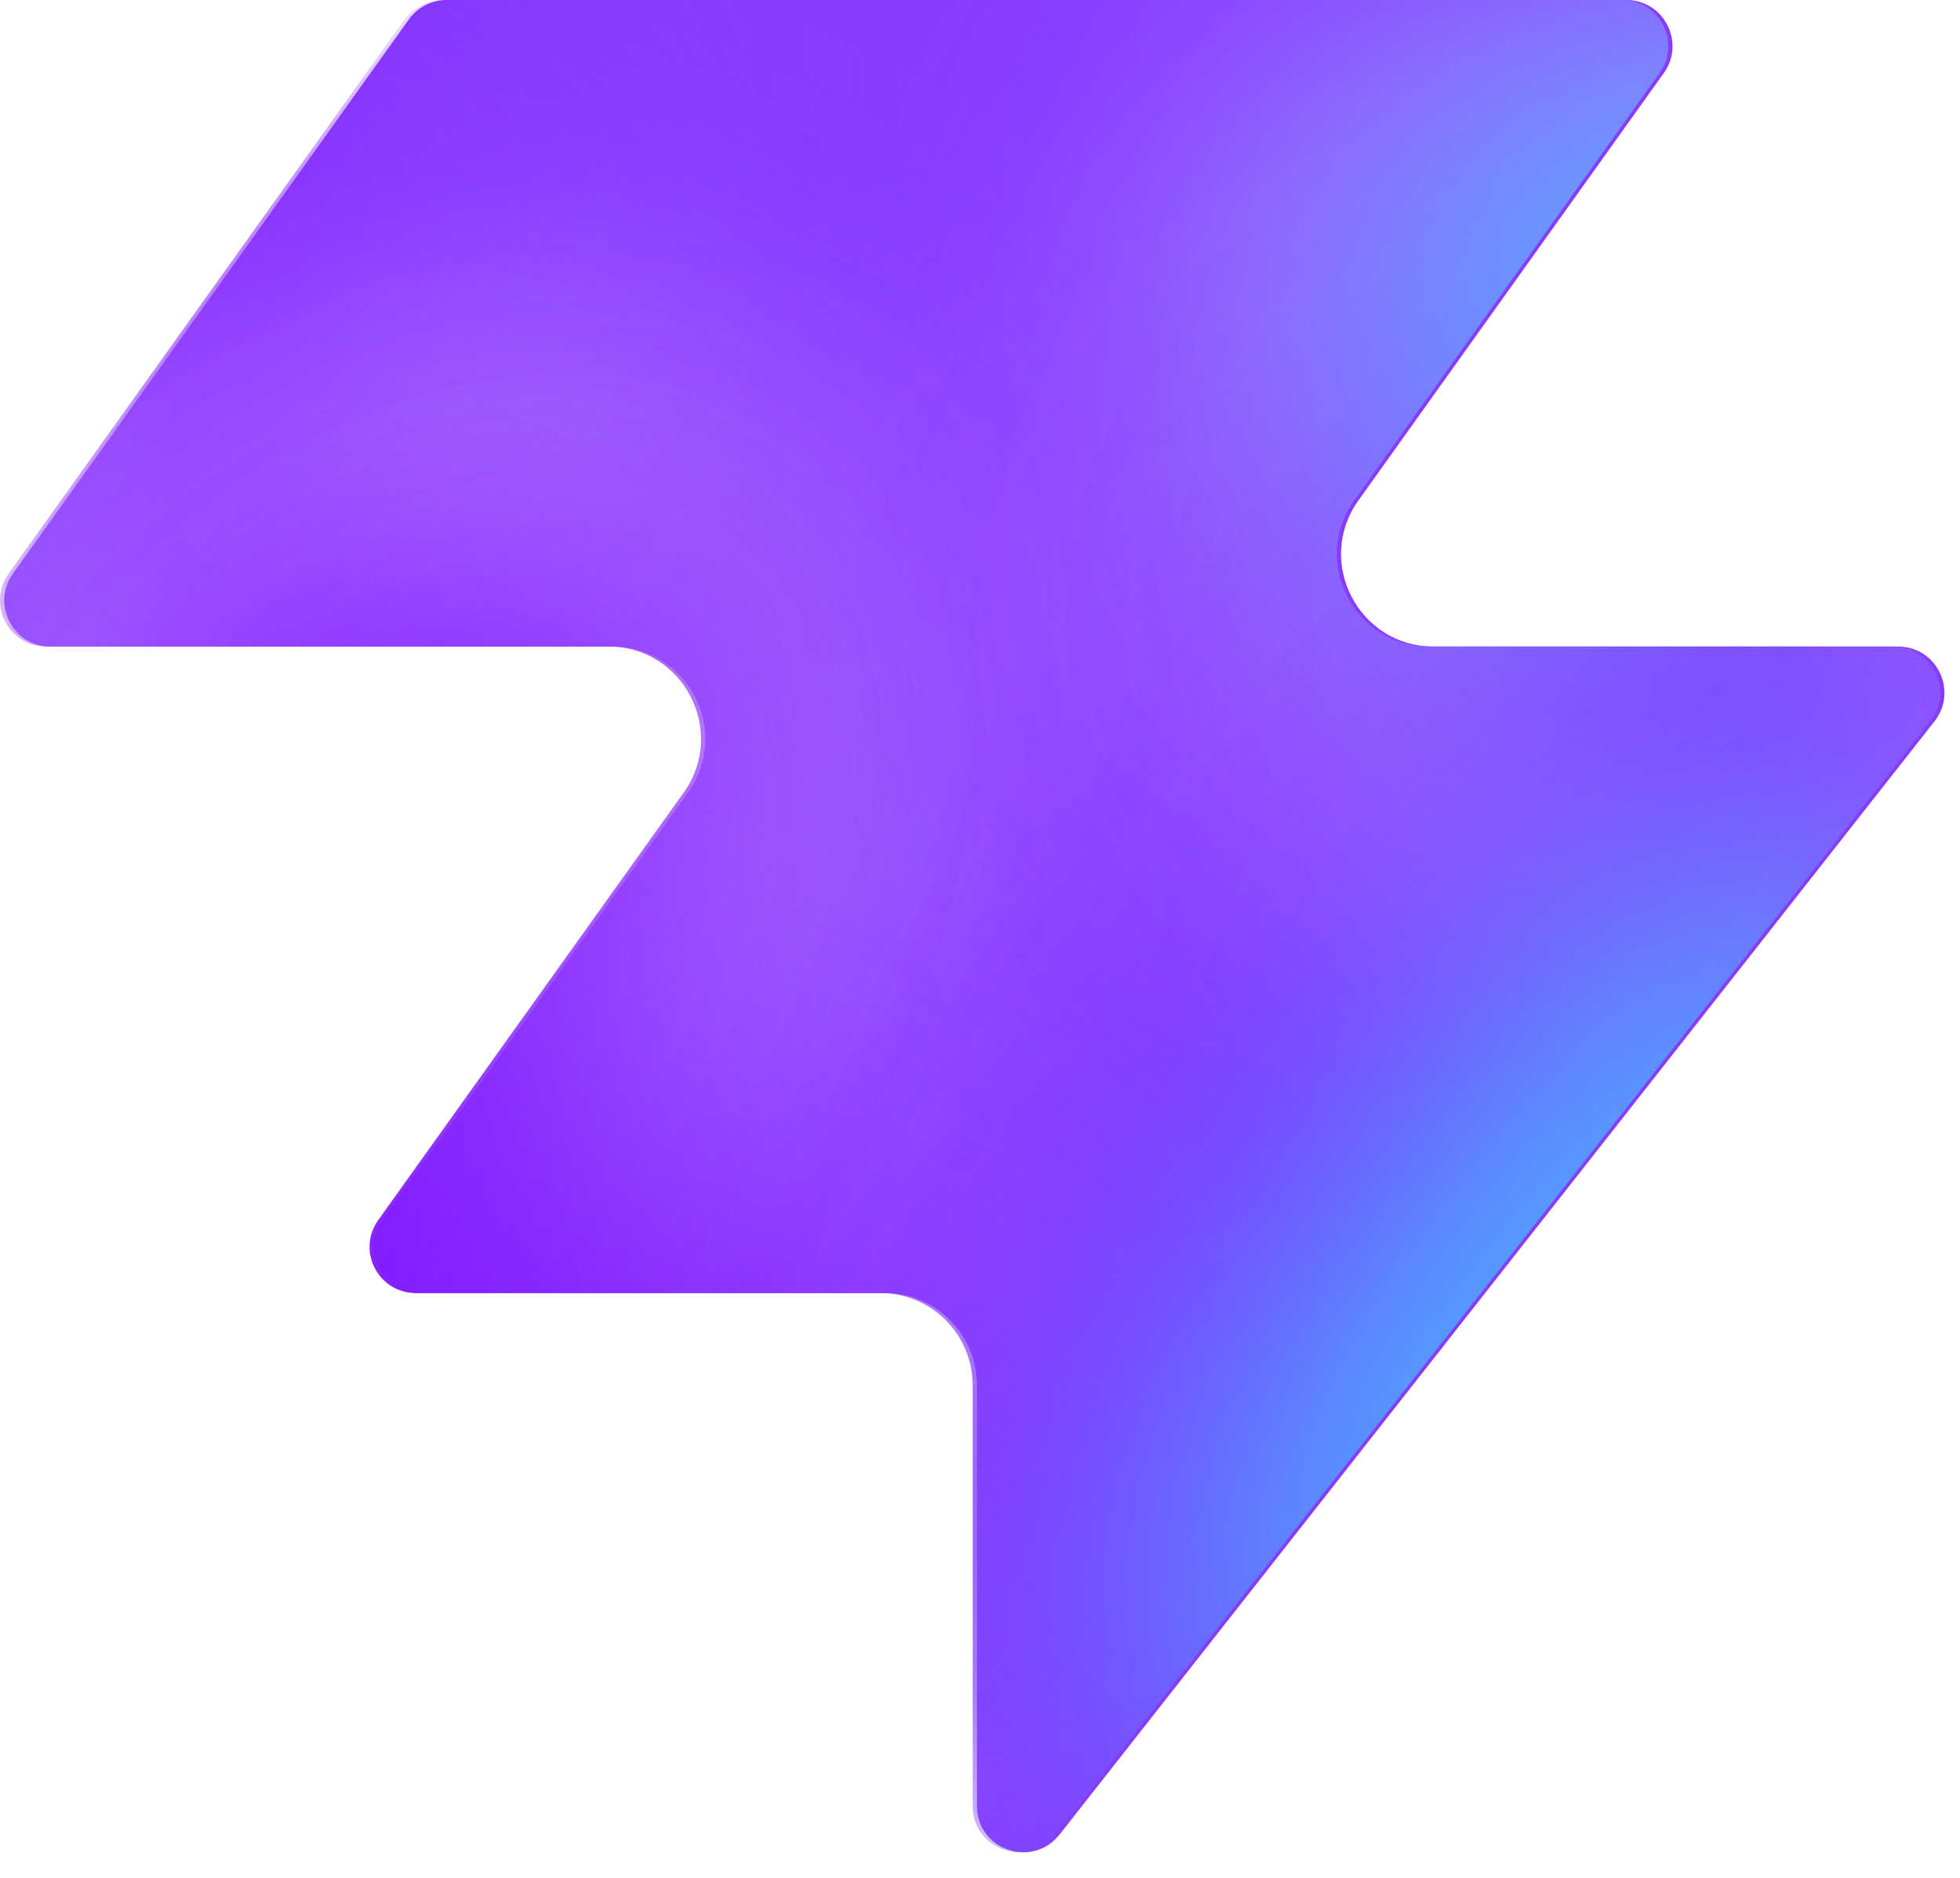
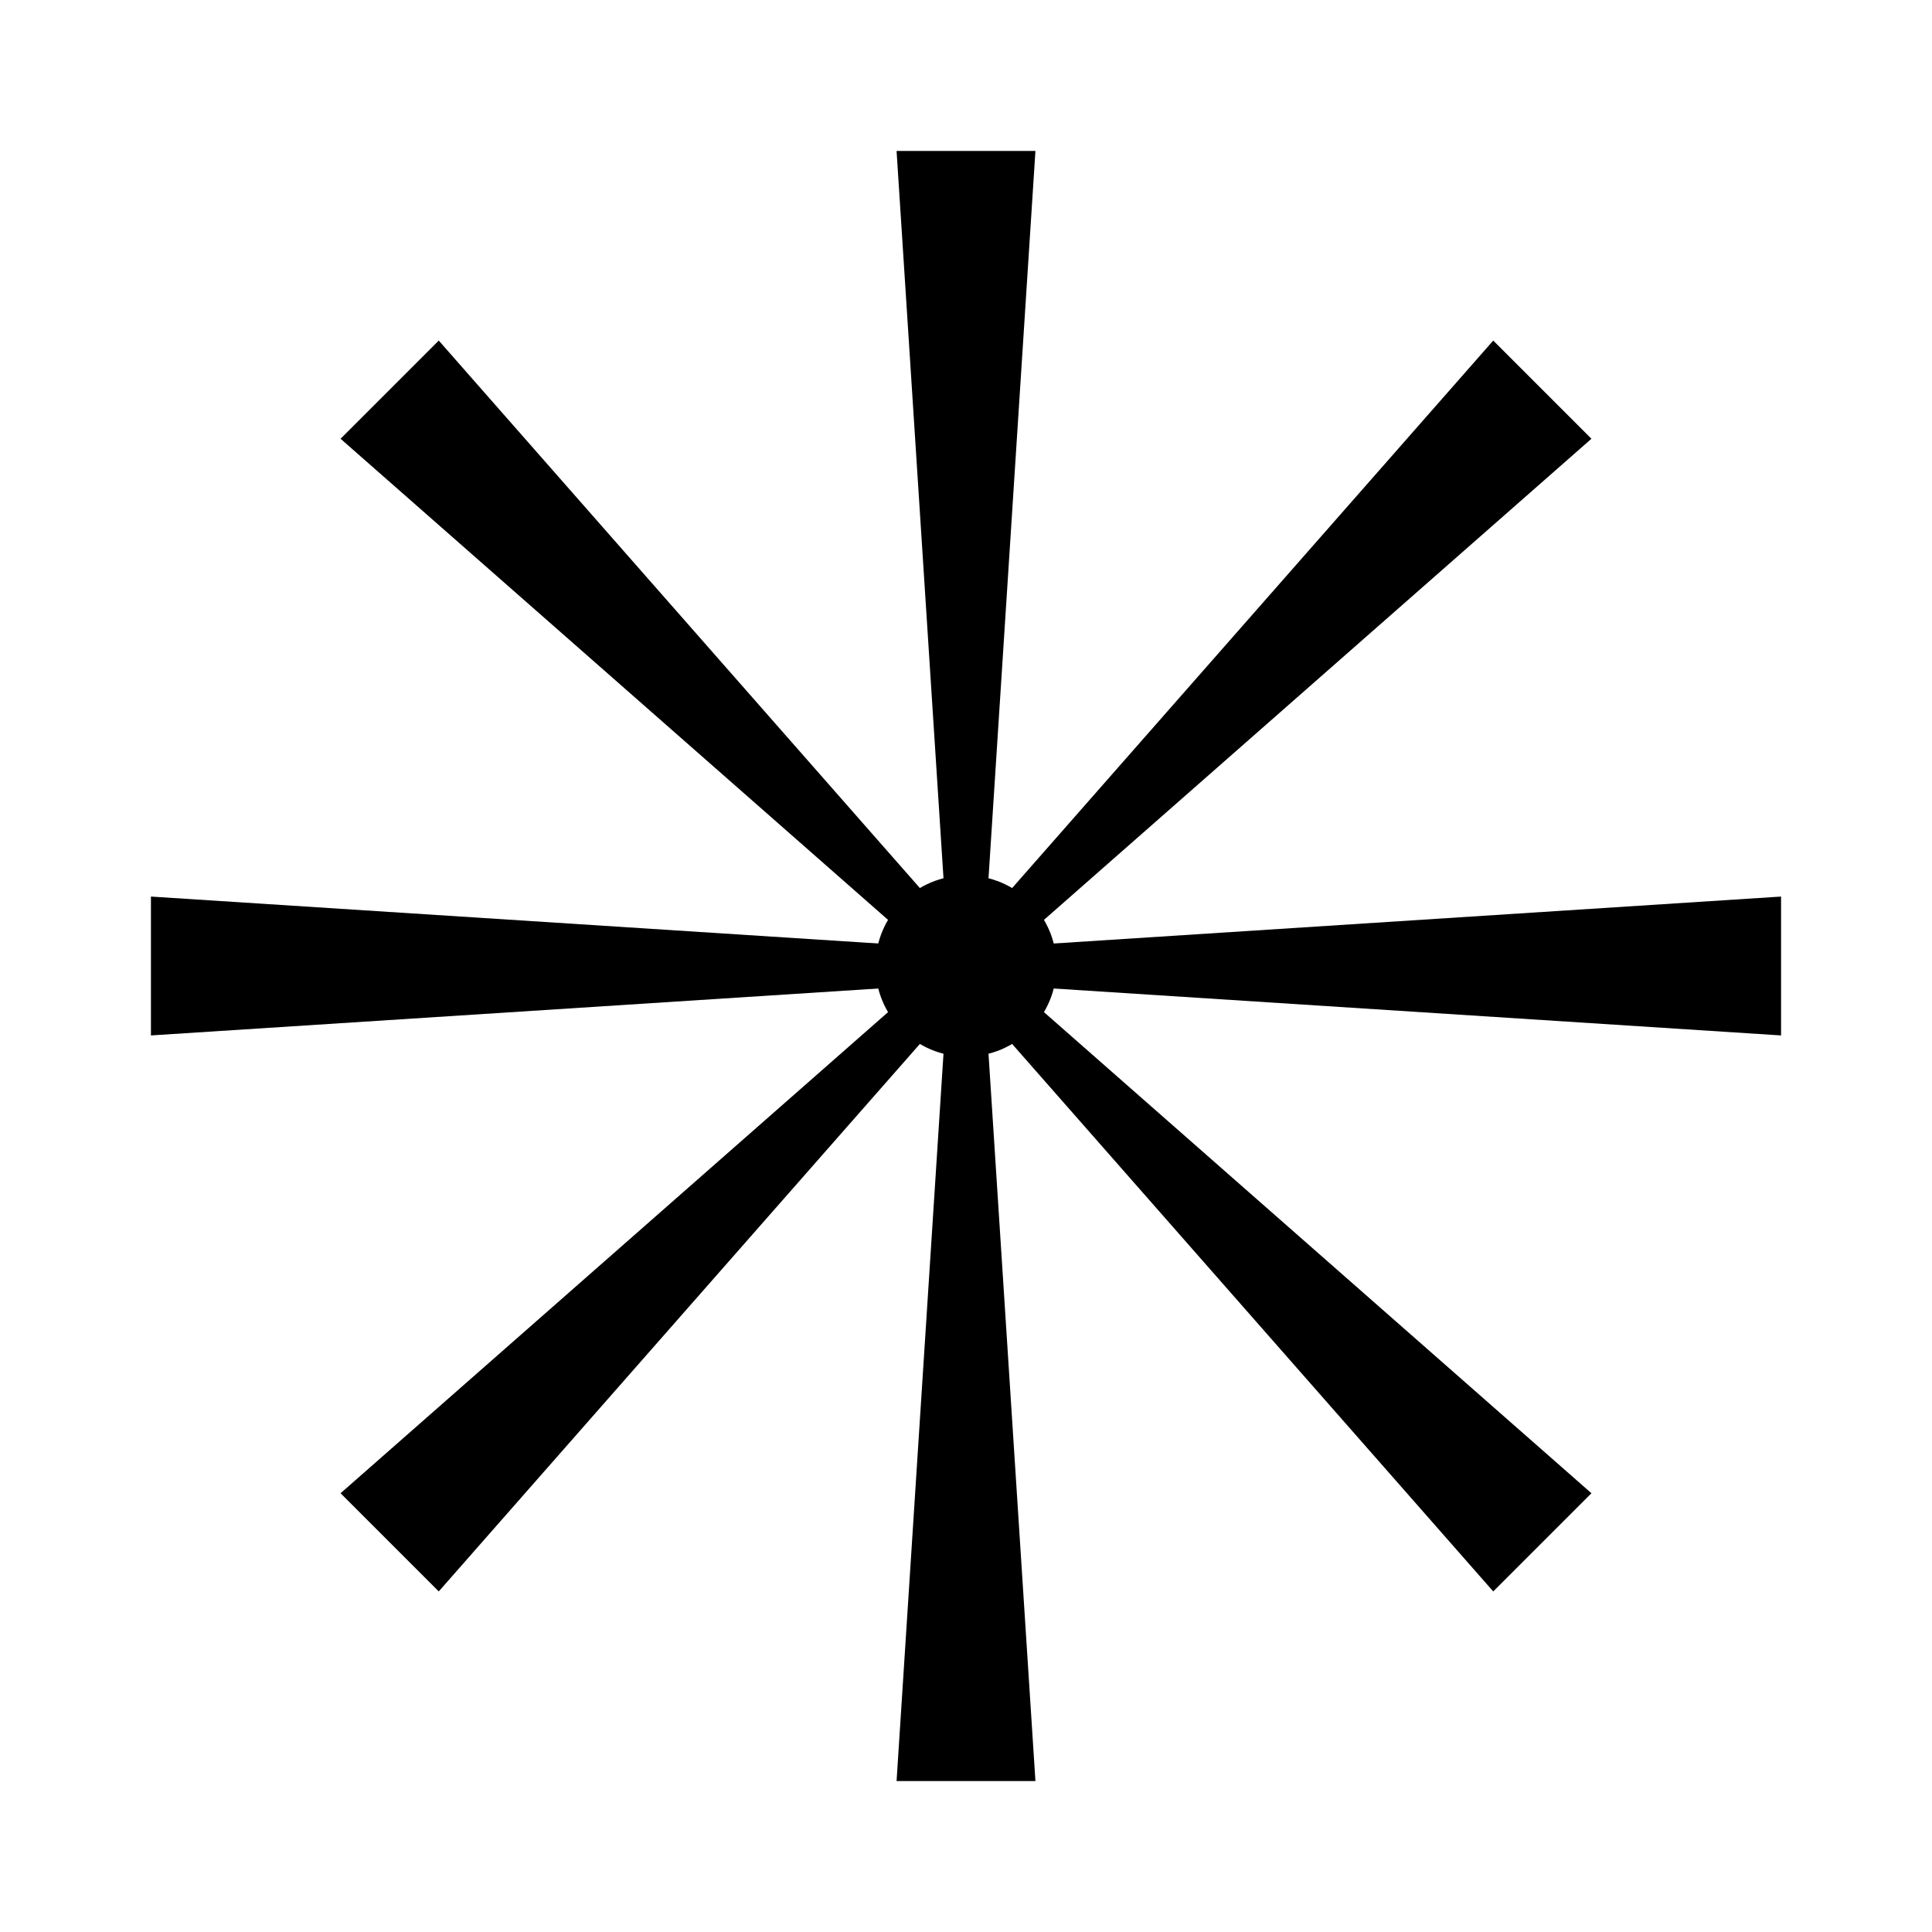
- <svg xmlns="http://www.w3.org/2000/svg" width="48" height="46" fill="none" viewBox="0 0 48 46">
-   <path fill="#863bff" d="M25.946 44.938c-.664.845-2.021.375-2.021-.698V33.937a2.26 2.26 0 0 0-2.262-2.262H10.287c-.92 0-1.456-1.04-.92-1.788l7.48-10.471c1.07-1.497 0-3.578-1.842-3.578H1.237c-.92 0-1.456-1.04-.92-1.788L10.013.474c.214-.297.556-.474.92-.474h28.894c.92 0 1.456 1.04.92 1.788l-7.48 10.471c-1.07 1.498 0 3.579 1.842 3.579h11.377c.943 0 1.473 1.088.89 1.83L25.947 44.94z" style="fill:#863bff;fill:color(display-p3 .525 .23 1);fill-opacity:1" />
-   <mask id="a" width="48" height="46" x="0" y="0" maskUnits="userSpaceOnUse" style="mask-type:alpha">
-     <path fill="#000" d="M25.842 44.938c-.664.844-2.021.375-2.021-.698V33.937a2.26 2.26 0 0 0-2.262-2.262H10.183c-.92 0-1.456-1.04-.92-1.788l7.48-10.471c1.07-1.498 0-3.579-1.842-3.579H1.133c-.92 0-1.456-1.04-.92-1.787L9.91.473c.214-.297.556-.474.92-.474h28.894c.92 0 1.456 1.04.92 1.788l-7.48 10.471c-1.07 1.498 0 3.578 1.842 3.578h11.377c.943 0 1.473 1.088.89 1.832L25.843 44.94z" style="fill:#000;fill-opacity:1" />
-   </mask>
-   <g mask="url(#a)">
-     <g filter="url(#b)">
-       <ellipse cx="5.508" cy="14.704" fill="#ede6ff" rx="5.508" ry="14.704" style="fill:#ede6ff;fill:color(display-p3 .927 .903 1);fill-opacity:1" transform="matrix(.00324 1 1 -.00324 -4.47 31.516)" />
-     </g>
-     <g filter="url(#c)">
-       <ellipse cx="10.399" cy="29.851" fill="#ede6ff" rx="10.399" ry="29.851" style="fill:#ede6ff;fill:color(display-p3 .927 .903 1);fill-opacity:1" transform="matrix(.00324 1 1 -.00324 -39.328 7.883)" />
-     </g>
-     <g filter="url(#d)">
-       <ellipse cx="5.508" cy="30.487" fill="#7e14ff" rx="5.508" ry="30.487" style="fill:#7e14ff;fill:color(display-p3 .492 .077 1);fill-opacity:1" transform="rotate(89.814 -25.913 -14.639)scale(1 -1)" />
-     </g>
-     <g filter="url(#e)">
-       <ellipse cx="5.508" cy="30.599" fill="#7e14ff" rx="5.508" ry="30.599" style="fill:#7e14ff;fill:color(display-p3 .492 .077 1);fill-opacity:1" transform="rotate(89.814 -32.644 -3.334)scale(1 -1)" />
-     </g>
-     <g filter="url(#f)">
-       <ellipse cx="5.508" cy="30.599" fill="#7e14ff" rx="5.508" ry="30.599" style="fill:#7e14ff;fill:color(display-p3 .492 .077 1);fill-opacity:1" transform="matrix(.00324 1 1 -.00324 -34.34 30.47)" />
-     </g>
-     <g filter="url(#g)">
-       <ellipse cx="14.072" cy="22.078" fill="#ede6ff" rx="14.072" ry="22.078" style="fill:#ede6ff;fill:color(display-p3 .927 .903 1);fill-opacity:1" transform="rotate(93.35 24.506 48.493)scale(-1 1)" />
-     </g>
-     <g filter="url(#h)">
-       <ellipse cx="3.47" cy="21.501" fill="#7e14ff" rx="3.47" ry="21.501" style="fill:#7e14ff;fill:color(display-p3 .492 .077 1);fill-opacity:1" transform="rotate(89.009 28.708 47.59)scale(-1 1)" />
-     </g>
-     <g filter="url(#i)">
-       <ellipse cx="3.47" cy="21.501" fill="#7e14ff" rx="3.47" ry="21.501" style="fill:#7e14ff;fill:color(display-p3 .492 .077 1);fill-opacity:1" transform="rotate(89.009 28.708 47.59)scale(-1 1)" />
-     </g>
-     <g filter="url(#j)">
-       <ellipse cx=".387" cy="8.972" fill="#7e14ff" rx="4.407" ry="29.108" style="fill:#7e14ff;fill:color(display-p3 .492 .077 1);fill-opacity:1" transform="rotate(39.51 .387 8.972)" />
-     </g>
-     <g filter="url(#k)">
-       <ellipse cx="47.523" cy="-6.092" fill="#7e14ff" rx="4.407" ry="29.108" style="fill:#7e14ff;fill:color(display-p3 .492 .077 1);fill-opacity:1" transform="rotate(37.892 47.523 -6.092)" />
-     </g>
-     <g filter="url(#l)">
-       <ellipse cx="41.412" cy="6.333" fill="#47bfff" rx="5.971" ry="9.665" style="fill:#47bfff;fill:color(display-p3 .28 .748 1);fill-opacity:1" transform="rotate(37.892 41.412 6.333)" />
-     </g>
-     <g filter="url(#m)">
-       <ellipse cx="-1.879" cy="38.332" fill="#7e14ff" rx="4.407" ry="29.108" style="fill:#7e14ff;fill:color(display-p3 .492 .077 1);fill-opacity:1" transform="rotate(37.892 -1.88 38.332)" />
-     </g>
-     <g filter="url(#n)">
-       <ellipse cx="-1.879" cy="38.332" fill="#7e14ff" rx="4.407" ry="29.108" style="fill:#7e14ff;fill:color(display-p3 .492 .077 1);fill-opacity:1" transform="rotate(37.892 -1.88 38.332)" />
-     </g>
-     <g filter="url(#o)">
-       <ellipse cx="35.651" cy="29.907" fill="#7e14ff" rx="4.407" ry="29.108" style="fill:#7e14ff;fill:color(display-p3 .492 .077 1);fill-opacity:1" transform="rotate(37.892 35.651 29.907)" />
-     </g>
-     <g filter="url(#p)">
-       <ellipse cx="38.418" cy="32.4" fill="#47bfff" rx="5.971" ry="15.297" style="fill:#47bfff;fill:color(display-p3 .28 .748 1);fill-opacity:1" transform="rotate(37.892 38.418 32.4)" />
-     </g>
+ <svg xmlns="http://www.w3.org/2000/svg" width="32" height="32" viewBox="0 0 32 32">
+   <g fill="#000" transform="translate(16 16)">
+     <polygon points="-1.15,-13.5 1.15,-13.5 0.35,-1.1 -0.35,-1.1" />
+     <polygon points="-1.15,-13.5 1.15,-13.5 0.35,-1.1 -0.35,-1.1" transform="rotate(45)" />
+     <polygon points="-1.15,-13.5 1.15,-13.5 0.35,-1.1 -0.35,-1.1" transform="rotate(90)" />
+     <polygon points="-1.15,-13.5 1.15,-13.5 0.35,-1.1 -0.35,-1.1" transform="rotate(135)" />
+     <polygon points="-1.15,-13.5 1.15,-13.5 0.35,-1.1 -0.35,-1.1" transform="rotate(180)" />
+     <polygon points="-1.15,-13.5 1.15,-13.5 0.35,-1.1 -0.35,-1.1" transform="rotate(225)" />
+     <polygon points="-1.15,-13.5 1.15,-13.5 0.35,-1.1 -0.35,-1.1" transform="rotate(270)" />
+     <polygon points="-1.15,-13.5 1.15,-13.5 0.35,-1.1 -0.35,-1.1" transform="rotate(315)" />
+     <circle r="1.5" />
  </g>
-   <defs>
-     <filter id="b" width="60.045" height="41.654" x="-19.77" y="16.149" color-interpolation-filters="sRGB" filterUnits="userSpaceOnUse">
-       <feFlood flood-opacity="0" result="BackgroundImageFix" />
-       <feBlend in="SourceGraphic" in2="BackgroundImageFix" result="shape" />
-       <feGaussianBlur result="effect1_foregroundBlur_2002_17158" stdDeviation="7.659" />
-     </filter>
-     <filter id="c" width="90.34" height="51.437" x="-54.613" y="-7.533" color-interpolation-filters="sRGB" filterUnits="userSpaceOnUse">
-       <feFlood flood-opacity="0" result="BackgroundImageFix" />
-       <feBlend in="SourceGraphic" in2="BackgroundImageFix" result="shape" />
-       <feGaussianBlur result="effect1_foregroundBlur_2002_17158" stdDeviation="7.659" />
-     </filter>
-     <filter id="d" width="79.355" height="29.4" x="-49.64" y="2.03" color-interpolation-filters="sRGB" filterUnits="userSpaceOnUse">
-       <feFlood flood-opacity="0" result="BackgroundImageFix" />
-       <feBlend in="SourceGraphic" in2="BackgroundImageFix" result="shape" />
-       <feGaussianBlur result="effect1_foregroundBlur_2002_17158" stdDeviation="4.596" />
-     </filter>
-     <filter id="e" width="79.579" height="29.4" x="-45.045" y="20.029" color-interpolation-filters="sRGB" filterUnits="userSpaceOnUse">
-       <feFlood flood-opacity="0" result="BackgroundImageFix" />
-       <feBlend in="SourceGraphic" in2="BackgroundImageFix" result="shape" />
-       <feGaussianBlur result="effect1_foregroundBlur_2002_17158" stdDeviation="4.596" />
-     </filter>
-     <filter id="f" width="79.579" height="29.4" x="-43.513" y="21.178" color-interpolation-filters="sRGB" filterUnits="userSpaceOnUse">
-       <feFlood flood-opacity="0" result="BackgroundImageFix" />
-       <feBlend in="SourceGraphic" in2="BackgroundImageFix" result="shape" />
-       <feGaussianBlur result="effect1_foregroundBlur_2002_17158" stdDeviation="4.596" />
-     </filter>
-     <filter id="g" width="74.749" height="58.852" x="15.756" y="-17.901" color-interpolation-filters="sRGB" filterUnits="userSpaceOnUse">
-       <feFlood flood-opacity="0" result="BackgroundImageFix" />
-       <feBlend in="SourceGraphic" in2="BackgroundImageFix" result="shape" />
-       <feGaussianBlur result="effect1_foregroundBlur_2002_17158" stdDeviation="7.659" />
-     </filter>
-     <filter id="h" width="61.377" height="25.362" x="23.548" y="2.284" color-interpolation-filters="sRGB" filterUnits="userSpaceOnUse">
-       <feFlood flood-opacity="0" result="BackgroundImageFix" />
-       <feBlend in="SourceGraphic" in2="BackgroundImageFix" result="shape" />
-       <feGaussianBlur result="effect1_foregroundBlur_2002_17158" stdDeviation="4.596" />
-     </filter>
-     <filter id="i" width="61.377" height="25.362" x="23.548" y="2.284" color-interpolation-filters="sRGB" filterUnits="userSpaceOnUse">
-       <feFlood flood-opacity="0" result="BackgroundImageFix" />
-       <feBlend in="SourceGraphic" in2="BackgroundImageFix" result="shape" />
-       <feGaussianBlur result="effect1_foregroundBlur_2002_17158" stdDeviation="4.596" />
-     </filter>
-     <filter id="j" width="56.045" height="63.649" x="-27.636" y="-22.853" color-interpolation-filters="sRGB" filterUnits="userSpaceOnUse">
-       <feFlood flood-opacity="0" result="BackgroundImageFix" />
-       <feBlend in="SourceGraphic" in2="BackgroundImageFix" result="shape" />
-       <feGaussianBlur result="effect1_foregroundBlur_2002_17158" stdDeviation="4.596" />
-     </filter>
-     <filter id="k" width="54.814" height="64.646" x="20.116" y="-38.415" color-interpolation-filters="sRGB" filterUnits="userSpaceOnUse">
-       <feFlood flood-opacity="0" result="BackgroundImageFix" />
-       <feBlend in="SourceGraphic" in2="BackgroundImageFix" result="shape" />
-       <feGaussianBlur result="effect1_foregroundBlur_2002_17158" stdDeviation="4.596" />
-     </filter>
-     <filter id="l" width="33.541" height="35.313" x="24.641" y="-11.323" color-interpolation-filters="sRGB" filterUnits="userSpaceOnUse">
-       <feFlood flood-opacity="0" result="BackgroundImageFix" />
-       <feBlend in="SourceGraphic" in2="BackgroundImageFix" result="shape" />
-       <feGaussianBlur result="effect1_foregroundBlur_2002_17158" stdDeviation="4.596" />
-     </filter>
-     <filter id="m" width="54.814" height="64.646" x="-29.286" y="6.009" color-interpolation-filters="sRGB" filterUnits="userSpaceOnUse">
-       <feFlood flood-opacity="0" result="BackgroundImageFix" />
-       <feBlend in="SourceGraphic" in2="BackgroundImageFix" result="shape" />
-       <feGaussianBlur result="effect1_foregroundBlur_2002_17158" stdDeviation="4.596" />
-     </filter>
-     <filter id="n" width="54.814" height="64.646" x="-29.286" y="6.009" color-interpolation-filters="sRGB" filterUnits="userSpaceOnUse">
-       <feFlood flood-opacity="0" result="BackgroundImageFix" />
-       <feBlend in="SourceGraphic" in2="BackgroundImageFix" result="shape" />
-       <feGaussianBlur result="effect1_foregroundBlur_2002_17158" stdDeviation="4.596" />
-     </filter>
-     <filter id="o" width="54.814" height="64.646" x="8.244" y="-2.416" color-interpolation-filters="sRGB" filterUnits="userSpaceOnUse">
-       <feFlood flood-opacity="0" result="BackgroundImageFix" />
-       <feBlend in="SourceGraphic" in2="BackgroundImageFix" result="shape" />
-       <feGaussianBlur result="effect1_foregroundBlur_2002_17158" stdDeviation="4.596" />
-     </filter>
-     <filter id="p" width="39.409" height="43.623" x="18.713" y="10.588" color-interpolation-filters="sRGB" filterUnits="userSpaceOnUse">
-       <feFlood flood-opacity="0" result="BackgroundImageFix" />
-       <feBlend in="SourceGraphic" in2="BackgroundImageFix" result="shape" />
-       <feGaussianBlur result="effect1_foregroundBlur_2002_17158" stdDeviation="4.596" />
-     </filter>
-   </defs>
</svg>
